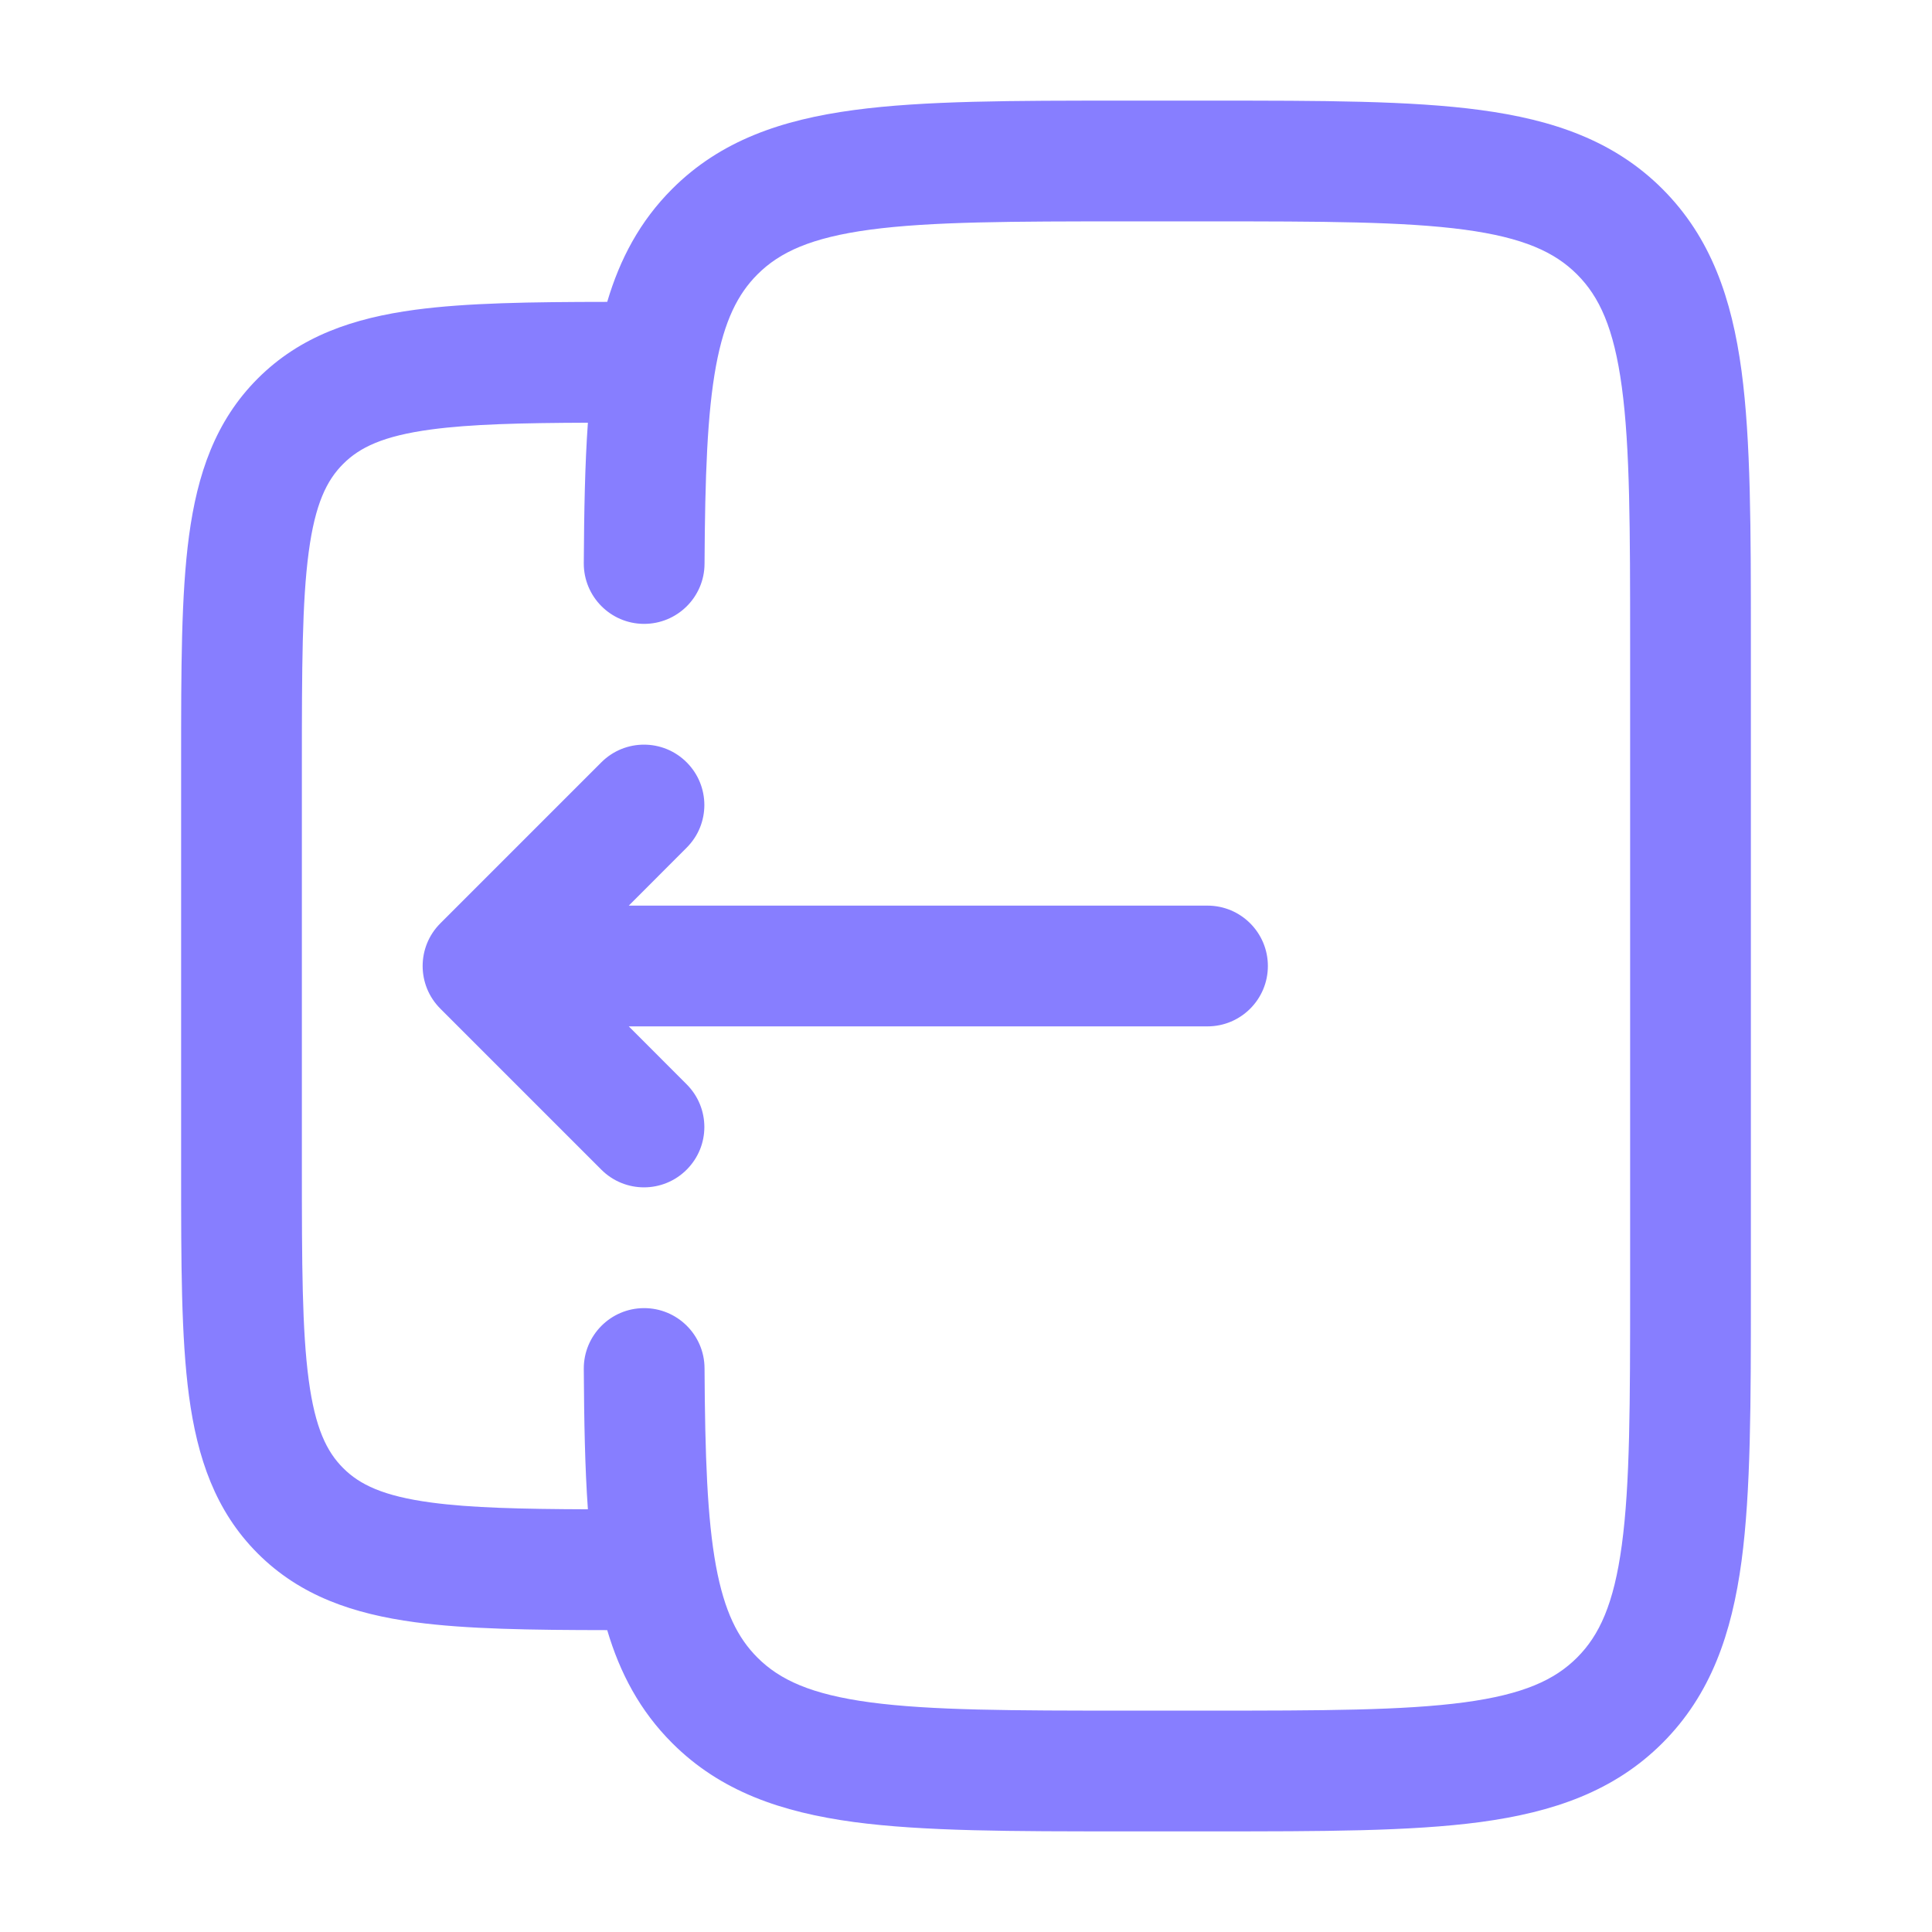
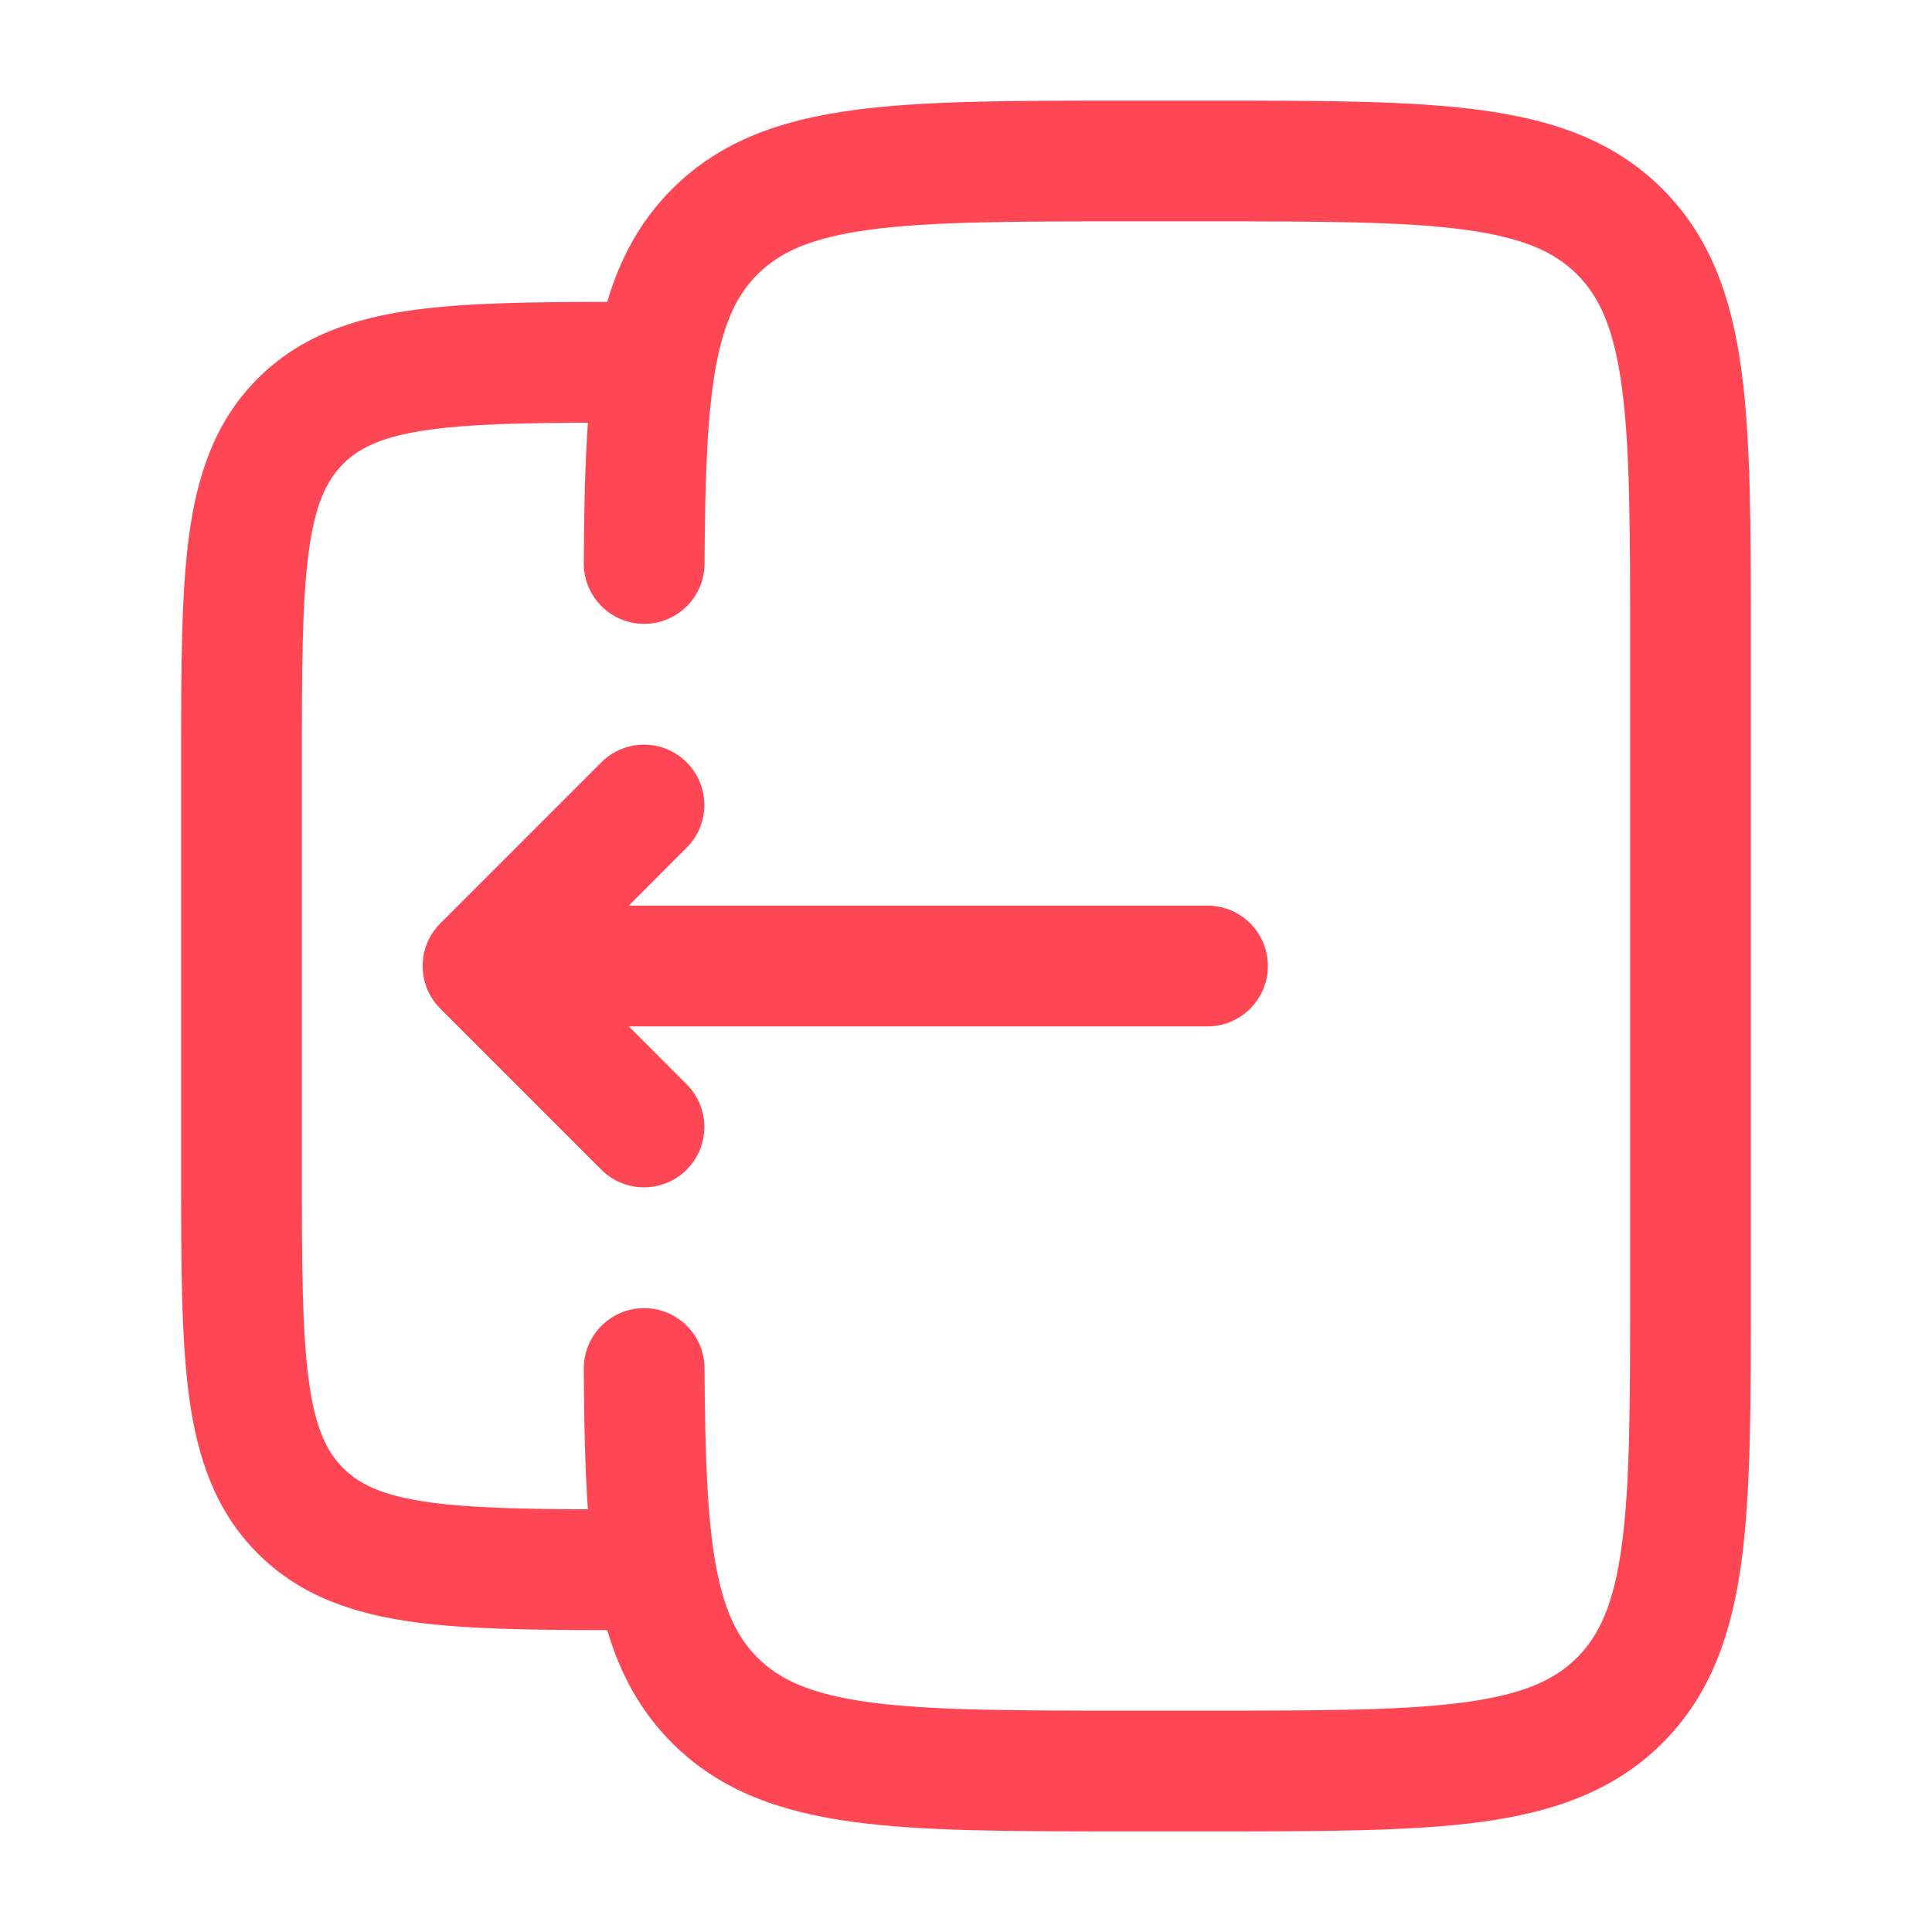
<svg xmlns="http://www.w3.org/2000/svg" width="24" height="24" viewBox="0 0 24 24" fill="none">
-   <path d="M5.47 12.53C5.177 12.237 5.177 11.763 5.47 11.47L7.47 9.47C7.763 9.177 8.237 9.177 8.53 9.47C8.823 9.763 8.823 10.237 8.53 10.53L7.811 11.25L15 11.25C15.414 11.25 15.75 11.586 15.75 12C15.75 12.414 15.414 12.75 15 12.75L7.811 12.75L8.53 13.47C8.823 13.763 8.823 14.237 8.53 14.53C8.237 14.823 7.763 14.823 7.47 14.53L5.47 12.53Z" fill="#877EFF" />
-   <path fill-rule="evenodd" clip-rule="evenodd" d="M13.945 1.25H15.055C16.423 1.25 17.525 1.25 18.392 1.367C19.292 1.488 20.05 1.746 20.652 2.348C21.254 2.95 21.513 3.708 21.634 4.608C21.75 5.475 21.75 6.578 21.75 7.945V16.055C21.75 17.422 21.75 18.525 21.634 19.392C21.513 20.292 21.254 21.05 20.652 21.652C20.05 22.254 19.292 22.512 18.392 22.634C17.525 22.75 16.423 22.75 15.055 22.75H13.945C12.578 22.75 11.475 22.75 10.608 22.634C9.708 22.512 8.95 22.254 8.349 21.652C7.95 21.253 7.701 20.784 7.543 20.25C6.592 20.249 5.799 20.238 5.157 20.152C4.393 20.049 3.731 19.827 3.202 19.298C2.673 18.769 2.451 18.107 2.348 17.343C2.25 16.612 2.25 15.687 2.25 14.554V9.446C2.25 8.313 2.25 7.388 2.348 6.657C2.451 5.893 2.673 5.231 3.202 4.702C3.731 4.173 4.393 3.951 5.157 3.848C5.799 3.762 6.592 3.751 7.543 3.75C7.701 3.216 7.95 2.747 8.349 2.348C8.95 1.746 9.708 1.488 10.608 1.367C11.475 1.25 12.578 1.25 13.945 1.25ZM7.252 17.004C7.256 17.649 7.266 18.229 7.303 18.749C6.468 18.746 5.848 18.731 5.357 18.665C4.759 18.585 4.466 18.441 4.263 18.237C4.059 18.034 3.915 17.741 3.835 17.143C3.752 16.524 3.75 15.7 3.75 14.5V9.5C3.75 8.3 3.752 7.476 3.835 6.857C3.915 6.259 4.059 5.966 4.263 5.763C4.466 5.559 4.759 5.415 5.357 5.335C5.848 5.269 6.468 5.254 7.303 5.251C7.266 5.771 7.256 6.351 7.252 6.996C7.25 7.41 7.584 7.748 7.998 7.75C8.412 7.752 8.75 7.418 8.752 7.004C8.758 5.911 8.786 5.136 8.894 4.547C8.999 3.981 9.166 3.652 9.409 3.409C9.686 3.132 10.075 2.952 10.808 2.853C11.564 2.752 12.565 2.75 14 2.75H15C16.436 2.75 17.437 2.752 18.192 2.853C18.926 2.952 19.314 3.132 19.591 3.409C19.868 3.686 20.048 4.074 20.147 4.808C20.249 5.563 20.25 6.565 20.25 8V16C20.25 17.435 20.249 18.436 20.147 19.192C20.048 19.926 19.868 20.314 19.591 20.591C19.314 20.868 18.926 21.048 18.192 21.147C17.437 21.248 16.436 21.25 15 21.25H14C12.565 21.25 11.564 21.248 10.808 21.147C10.075 21.048 9.686 20.868 9.409 20.591C9.166 20.348 8.999 20.02 8.894 19.453C8.786 18.864 8.758 18.089 8.752 16.996C8.75 16.582 8.412 16.248 7.998 16.25C7.584 16.252 7.25 16.59 7.252 17.004Z" fill="#877EFF" />
+   <path d="M5.47 12.53C5.177 12.237 5.177 11.763 5.47 11.47L7.47 9.47C7.763 9.177 8.237 9.177 8.53 9.47C8.823 9.763 8.823 10.237 8.53 10.53L7.811 11.25H15C15.414 11.25 15.75 11.586 15.75 12C15.75 12.414 15.414 12.75 15 12.75H7.811L8.53 13.47C8.823 13.763 8.823 14.237 8.53 14.53C8.237 14.823 7.763 14.823 7.47 14.53L5.47 12.53Z" fill="#FF4655" />
+   <path fill-rule="evenodd" clip-rule="evenodd" d="M13.945 1.25H15.055C16.423 1.25 17.525 1.25 18.392 1.367C19.292 1.488 20.05 1.746 20.652 2.348C21.254 2.95 21.513 3.708 21.634 4.608C21.75 5.475 21.75 6.578 21.75 7.945V16.055C21.75 17.422 21.75 18.525 21.634 19.392C21.513 20.292 21.254 21.05 20.652 21.652C20.05 22.254 19.292 22.512 18.392 22.634C17.525 22.75 16.423 22.75 15.055 22.75H13.945C12.578 22.75 11.475 22.75 10.608 22.634C9.708 22.512 8.95 22.254 8.349 21.652C7.95 21.253 7.701 20.784 7.543 20.25C6.592 20.249 5.799 20.238 5.157 20.152C4.393 20.049 3.731 19.827 3.202 19.298C2.673 18.769 2.451 18.107 2.348 17.343C2.25 16.612 2.25 15.687 2.25 14.554V9.446C2.25 8.313 2.25 7.388 2.348 6.657C2.451 5.893 2.673 5.231 3.202 4.702C3.731 4.173 4.393 3.951 5.157 3.848C5.799 3.762 6.592 3.751 7.543 3.75C7.701 3.216 7.95 2.747 8.349 2.348C8.95 1.746 9.708 1.488 10.608 1.367C11.475 1.25 12.578 1.25 13.945 1.25ZM7.252 17.004C7.256 17.649 7.266 18.229 7.303 18.749C6.468 18.746 5.848 18.731 5.357 18.665C4.759 18.585 4.466 18.441 4.263 18.237C4.059 18.034 3.915 17.741 3.835 17.143C3.752 16.524 3.75 15.7 3.75 14.5V9.5C3.75 8.3 3.752 7.476 3.835 6.857C3.915 6.259 4.059 5.966 4.263 5.763C4.466 5.559 4.759 5.415 5.357 5.335C5.848 5.269 6.468 5.254 7.303 5.251C7.266 5.771 7.256 6.351 7.252 6.996C7.25 7.41 7.584 7.748 7.998 7.75C8.412 7.752 8.75 7.418 8.752 7.004C8.758 5.911 8.786 5.136 8.894 4.547C8.999 3.981 9.166 3.652 9.409 3.409C9.686 3.132 10.075 2.952 10.808 2.853C11.564 2.752 12.565 2.75 14 2.75H15C16.436 2.75 17.437 2.752 18.192 2.853C18.926 2.952 19.314 3.132 19.591 3.409C19.868 3.686 20.048 4.074 20.147 4.808C20.249 5.563 20.25 6.565 20.25 8V16C20.25 17.435 20.249 18.436 20.147 19.192C20.048 19.926 19.868 20.314 19.591 20.591C19.314 20.868 18.926 21.048 18.192 21.147C17.437 21.248 16.436 21.25 15 21.25H14C12.565 21.25 11.564 21.248 10.808 21.147C10.075 21.048 9.686 20.868 9.409 20.591C9.166 20.348 8.999 20.02 8.894 19.453C8.786 18.864 8.758 18.089 8.752 16.996C8.75 16.582 8.412 16.248 7.998 16.25C7.584 16.252 7.25 16.59 7.252 17.004Z" fill="#FF4655" />
</svg>
